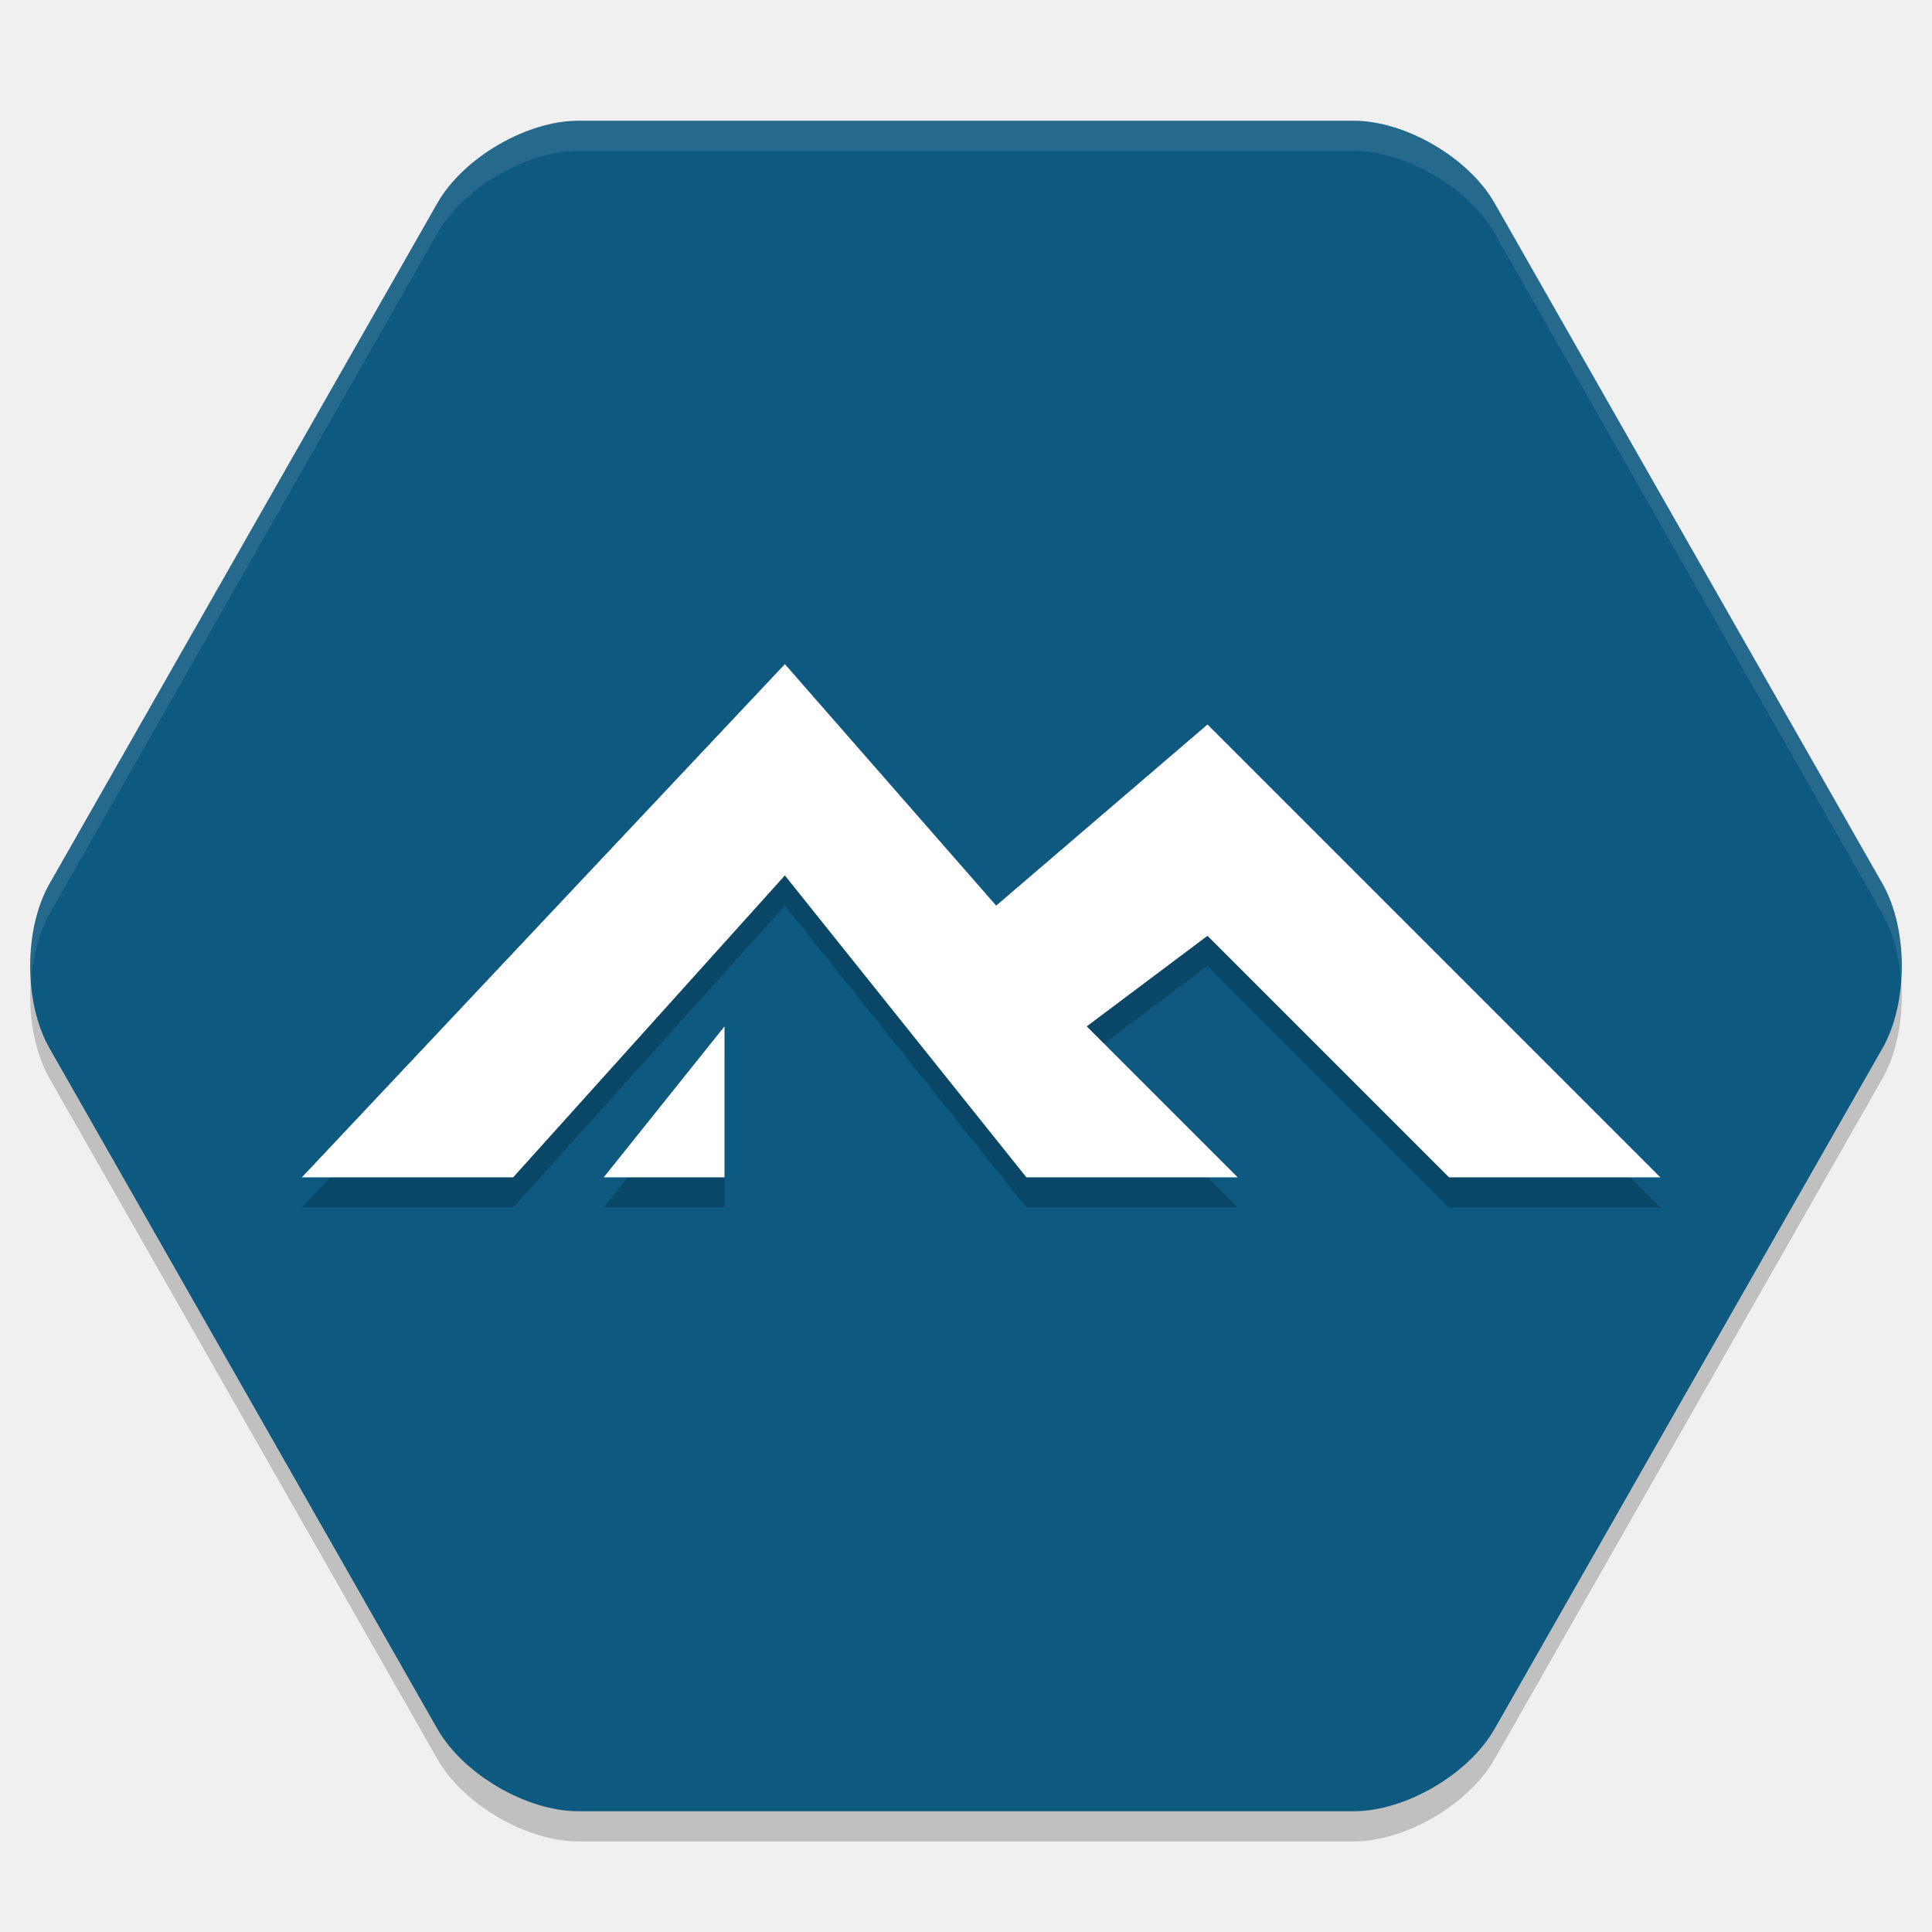
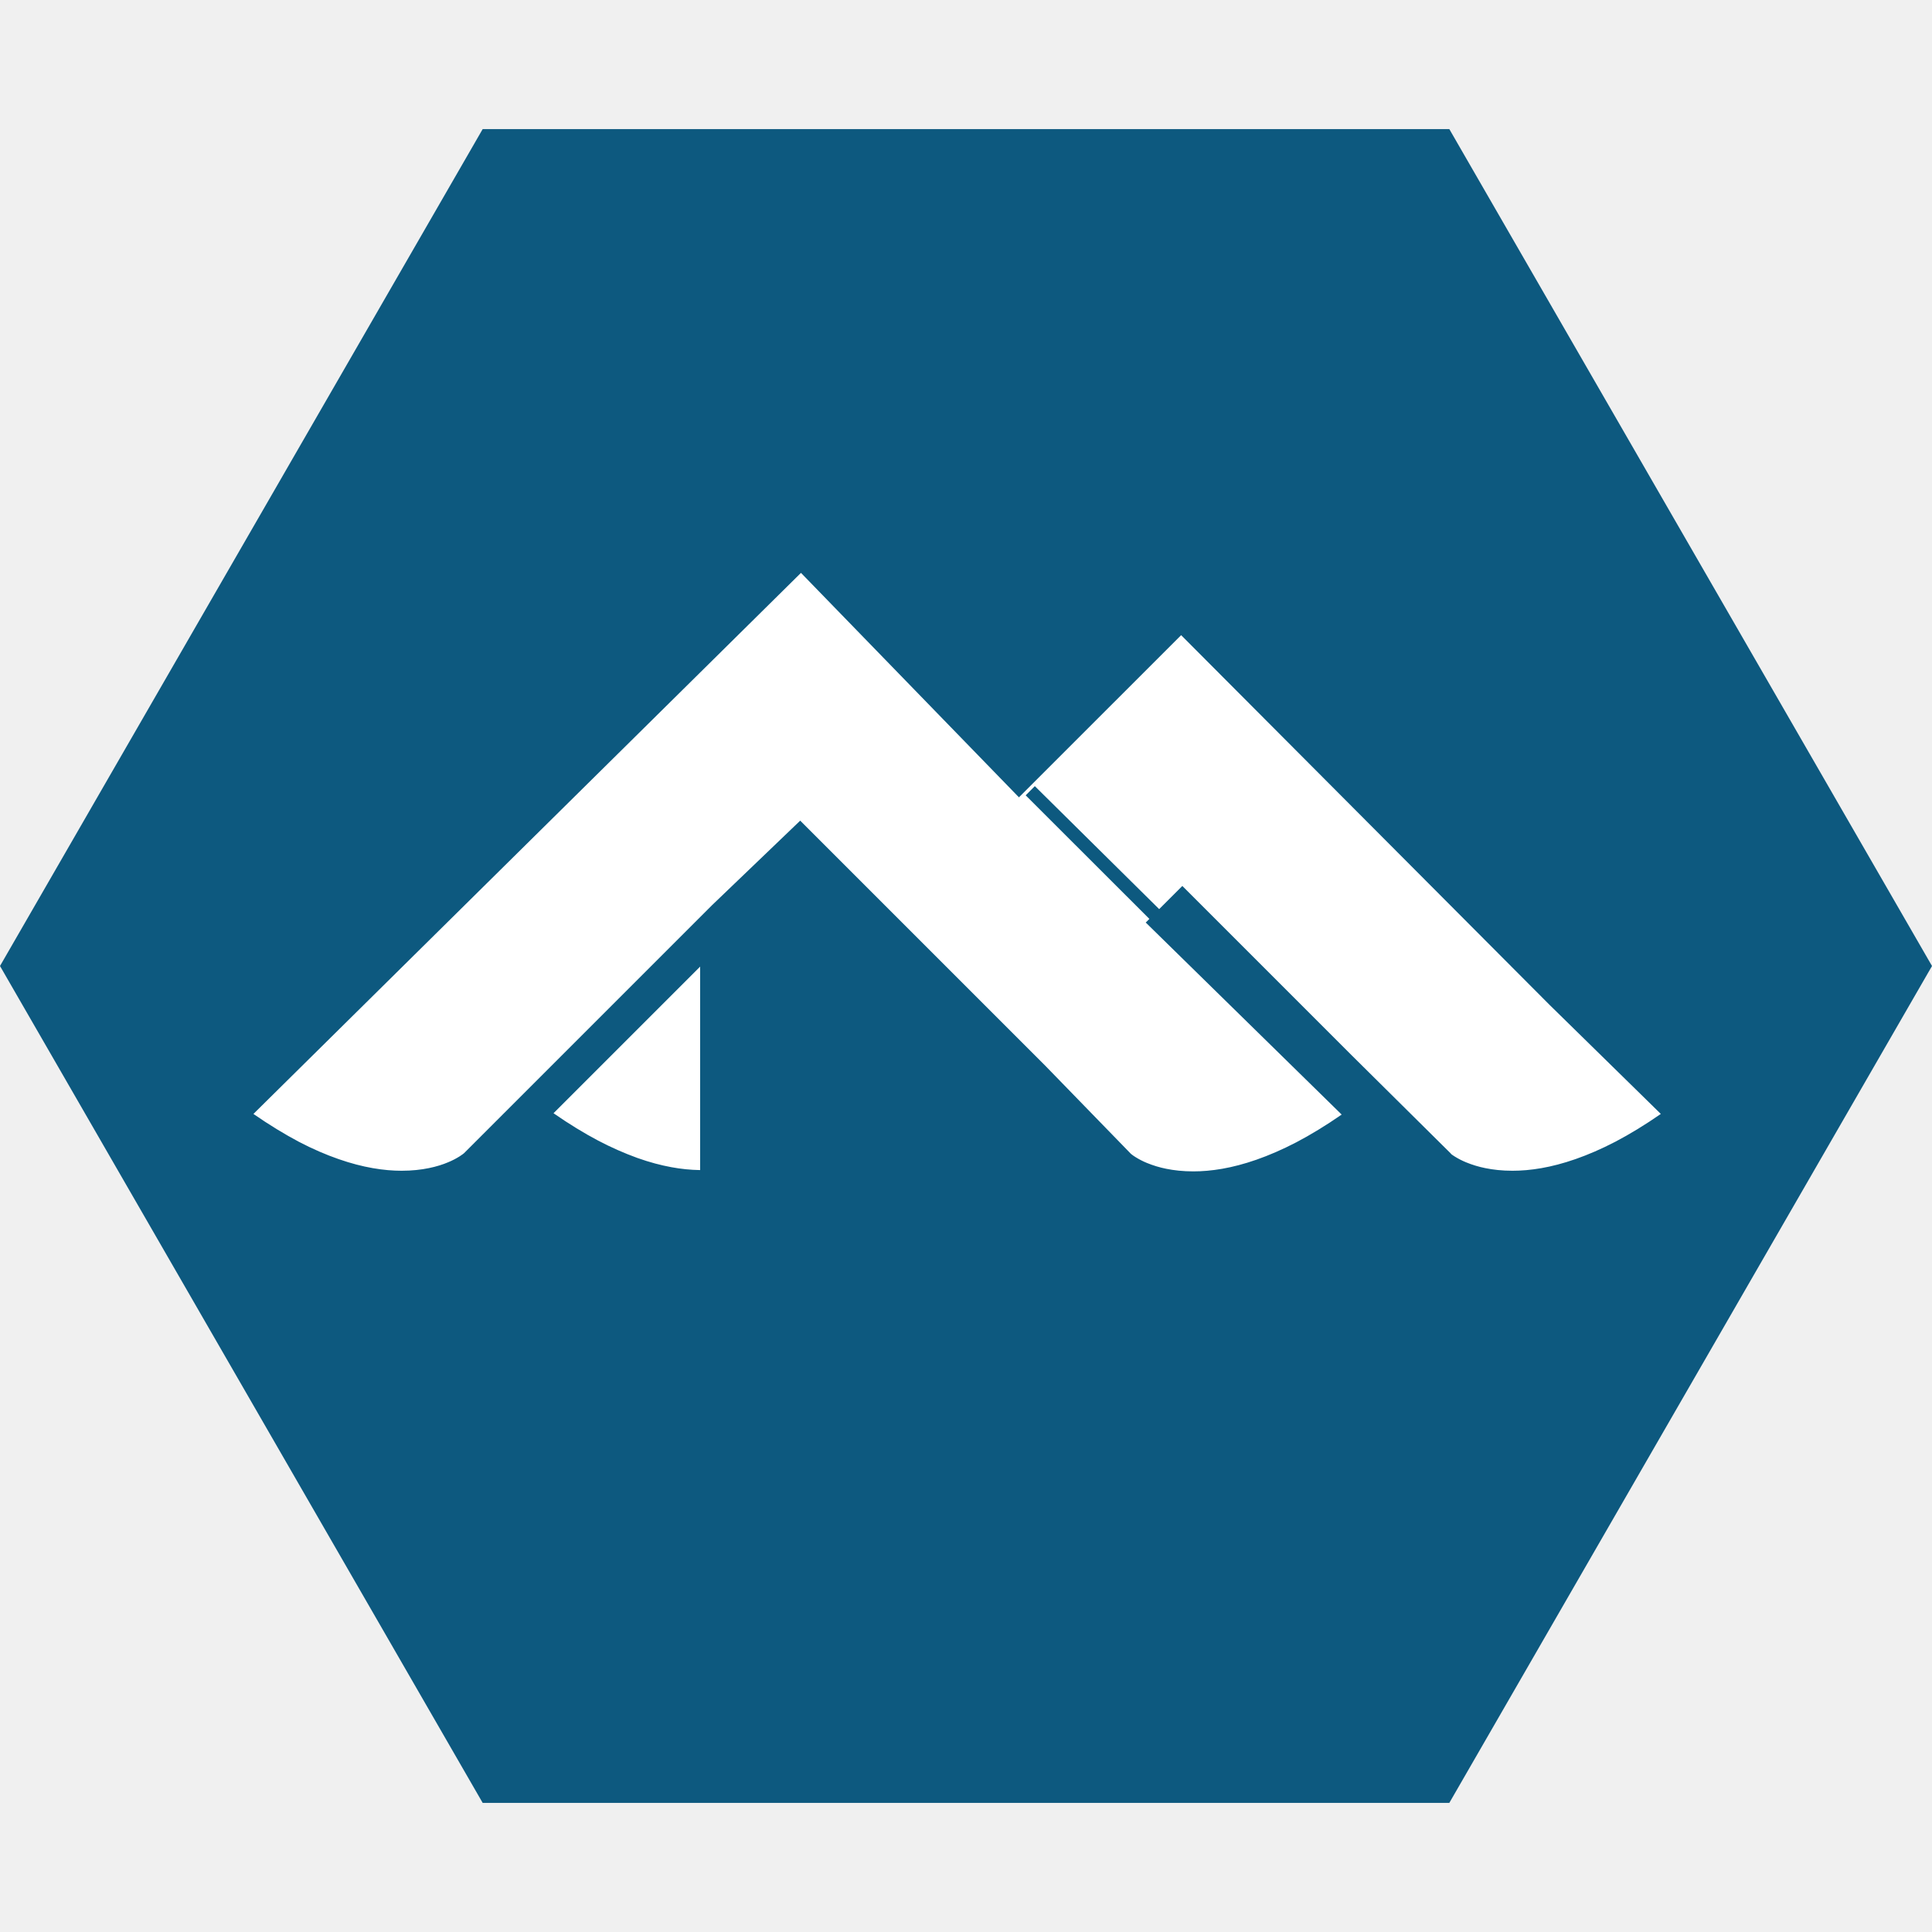
- <svg xmlns="http://www.w3.org/2000/svg" width="64" height="64" version="1.1">
-   <path style="opacity:0.2" d="M 19.154,61 C 17.443,61 15.344,59.773 14.49,58.274 L 1.641,35.726 C 0.786,34.227 0.786,31.773 1.641,30.274 L 14.49,7.726 C 15.344,6.227 17.443,5 19.154,5 H 44.846 C 46.556,5 48.655,6.227 49.509,7.726 L 62.359,30.274 C 63.213,31.773 63.213,34.227 62.359,35.726 L 49.509,58.274 C 48.655,59.773 46.557,61 44.846,61 Z" />
-   <path style="fill:#0d597f" d="M 19.154,60 C 17.443,60 15.344,58.773 14.49,57.274 L 1.641,34.726 C 0.786,33.227 0.786,30.773 1.641,29.274 L 14.49,6.726 C 15.344,5.227 17.443,4 19.154,4 H 44.846 C 46.556,4 48.655,5.227 49.509,6.726 L 62.359,29.274 C 63.213,30.773 63.213,33.227 62.359,34.726 L 49.509,57.274 C 48.655,58.773 46.557,60 44.846,60 Z" />
-   <path style="opacity:0.2" d="M 26,23 10,40 H 17 L 26,30 34,40 H 41 L 36,35 40,32 48,40 H 55 L 40,25 33,31 Z M 24,35 20,40 H 24 Z" />
-   <path style="fill:#ffffff" d="M 26,22 10,39 H 17 L 26,29 34,39 H 41 L 36,34 40,31 48,39 H 55 L 40,24 33,30 Z M 24,34 20,39 H 24 Z" />
-   <path style="fill:#ffffff;opacity:0.1" d="M 19.154 4 C 17.443 4 15.344 5.227 14.49 6.727 L 1.641 29.273 C 1.141 30.15 0.943 31.352 1.027 32.5 C 1.087 31.685 1.286 30.896 1.641 30.273 L 14.49 7.727 C 15.344 6.227 17.443 5 19.154 5 L 44.846 5 C 46.556 5 48.656 6.227 49.51 7.727 L 62.359 30.273 C 62.714 30.896 62.913 31.685 62.973 32.5 C 63.057 31.352 62.859 30.15 62.359 29.273 L 49.51 6.727 C 48.656 5.227 46.556 4 44.846 4 L 19.154 4 z" />
+ <svg xmlns="http://www.w3.org/2000/svg" width="512" height="512" xml:space="preserve">
+   <path style="fill:#fff;stroke:none;stroke-width:1px;stroke-linecap:butt;stroke-linejoin:miter;stroke-opacity:1" d="m67.158 295.202 145.106-143.387 100.75 16.506 127.123 126.881-23.123 29.614-330.98-3.594-18.876-26.02" />
+   <path style="fill:#0d597f;stroke-width:3.439" d="M127.914 34.214 0 256l127.914 221.785h256.172L512 256.001 384.086 34.214Zm84.35 117.601 57.767 59.487 42.983-42.98 97.654 97.997 29.469 28.883c-4.264 2.957-8.287 5.393-12.035 7.36-3.748 1.95-7.28 3.462-10.557 4.607-3.267 1.142-6.284 1.916-9.076 2.404-2.785.485-5.328.688-7.635.688-2.785 0-5.171-.276-7.22-.696a27.864 27.864 0 0 1-5.09-1.539 20.203 20.203 0 0 1-3.087-1.59 10.461 10.461 0 0 1-1.146-.822l.355.244-26.271-26.029-45.045-45.045-6.139 6.139-32.95-32.588-2.425 2.437 32.78 32.747-.963.962 51.922 50.891c-4.264 2.957-8.286 5.39-12.034 7.357-3.748 1.95-7.283 3.463-10.556 4.608-3.267 1.141-6.29 1.916-9.078 2.404-2.786.485-5.331.688-7.635.688-2.75 0-5.171-.276-7.22-.696a28.007 28.007 0 0 1-5.089-1.539 20.165 20.165 0 0 1-3.084-1.59 10.342 10.342 0 0 1-1.148-.82l-22.66-23.314-64.99-64.989-23.416 22.454-65.676 65.677c-.07.059-.447.377-1.149.825a19.9 19.9 0 0 1-3.084 1.585c-1.34.568-3.04 1.127-5.09 1.543-2.063.42-4.456.696-7.22.696-2.304 0-4.848-.203-7.633-.692-2.785-.485-5.808-1.258-9.078-2.4-3.267-1.135-6.809-2.644-10.557-4.607-3.748-1.995-7.736-4.403-12-7.36zm-26.721 104.346v53.924a45.613 45.613 0 0 1-7.6-.764c-2.785-.509-5.772-1.293-9.007-2.441a83.227 83.227 0 0 1-10.42-4.608c-3.714-1.96-7.633-4.343-11.829-7.255z" />
</svg>
